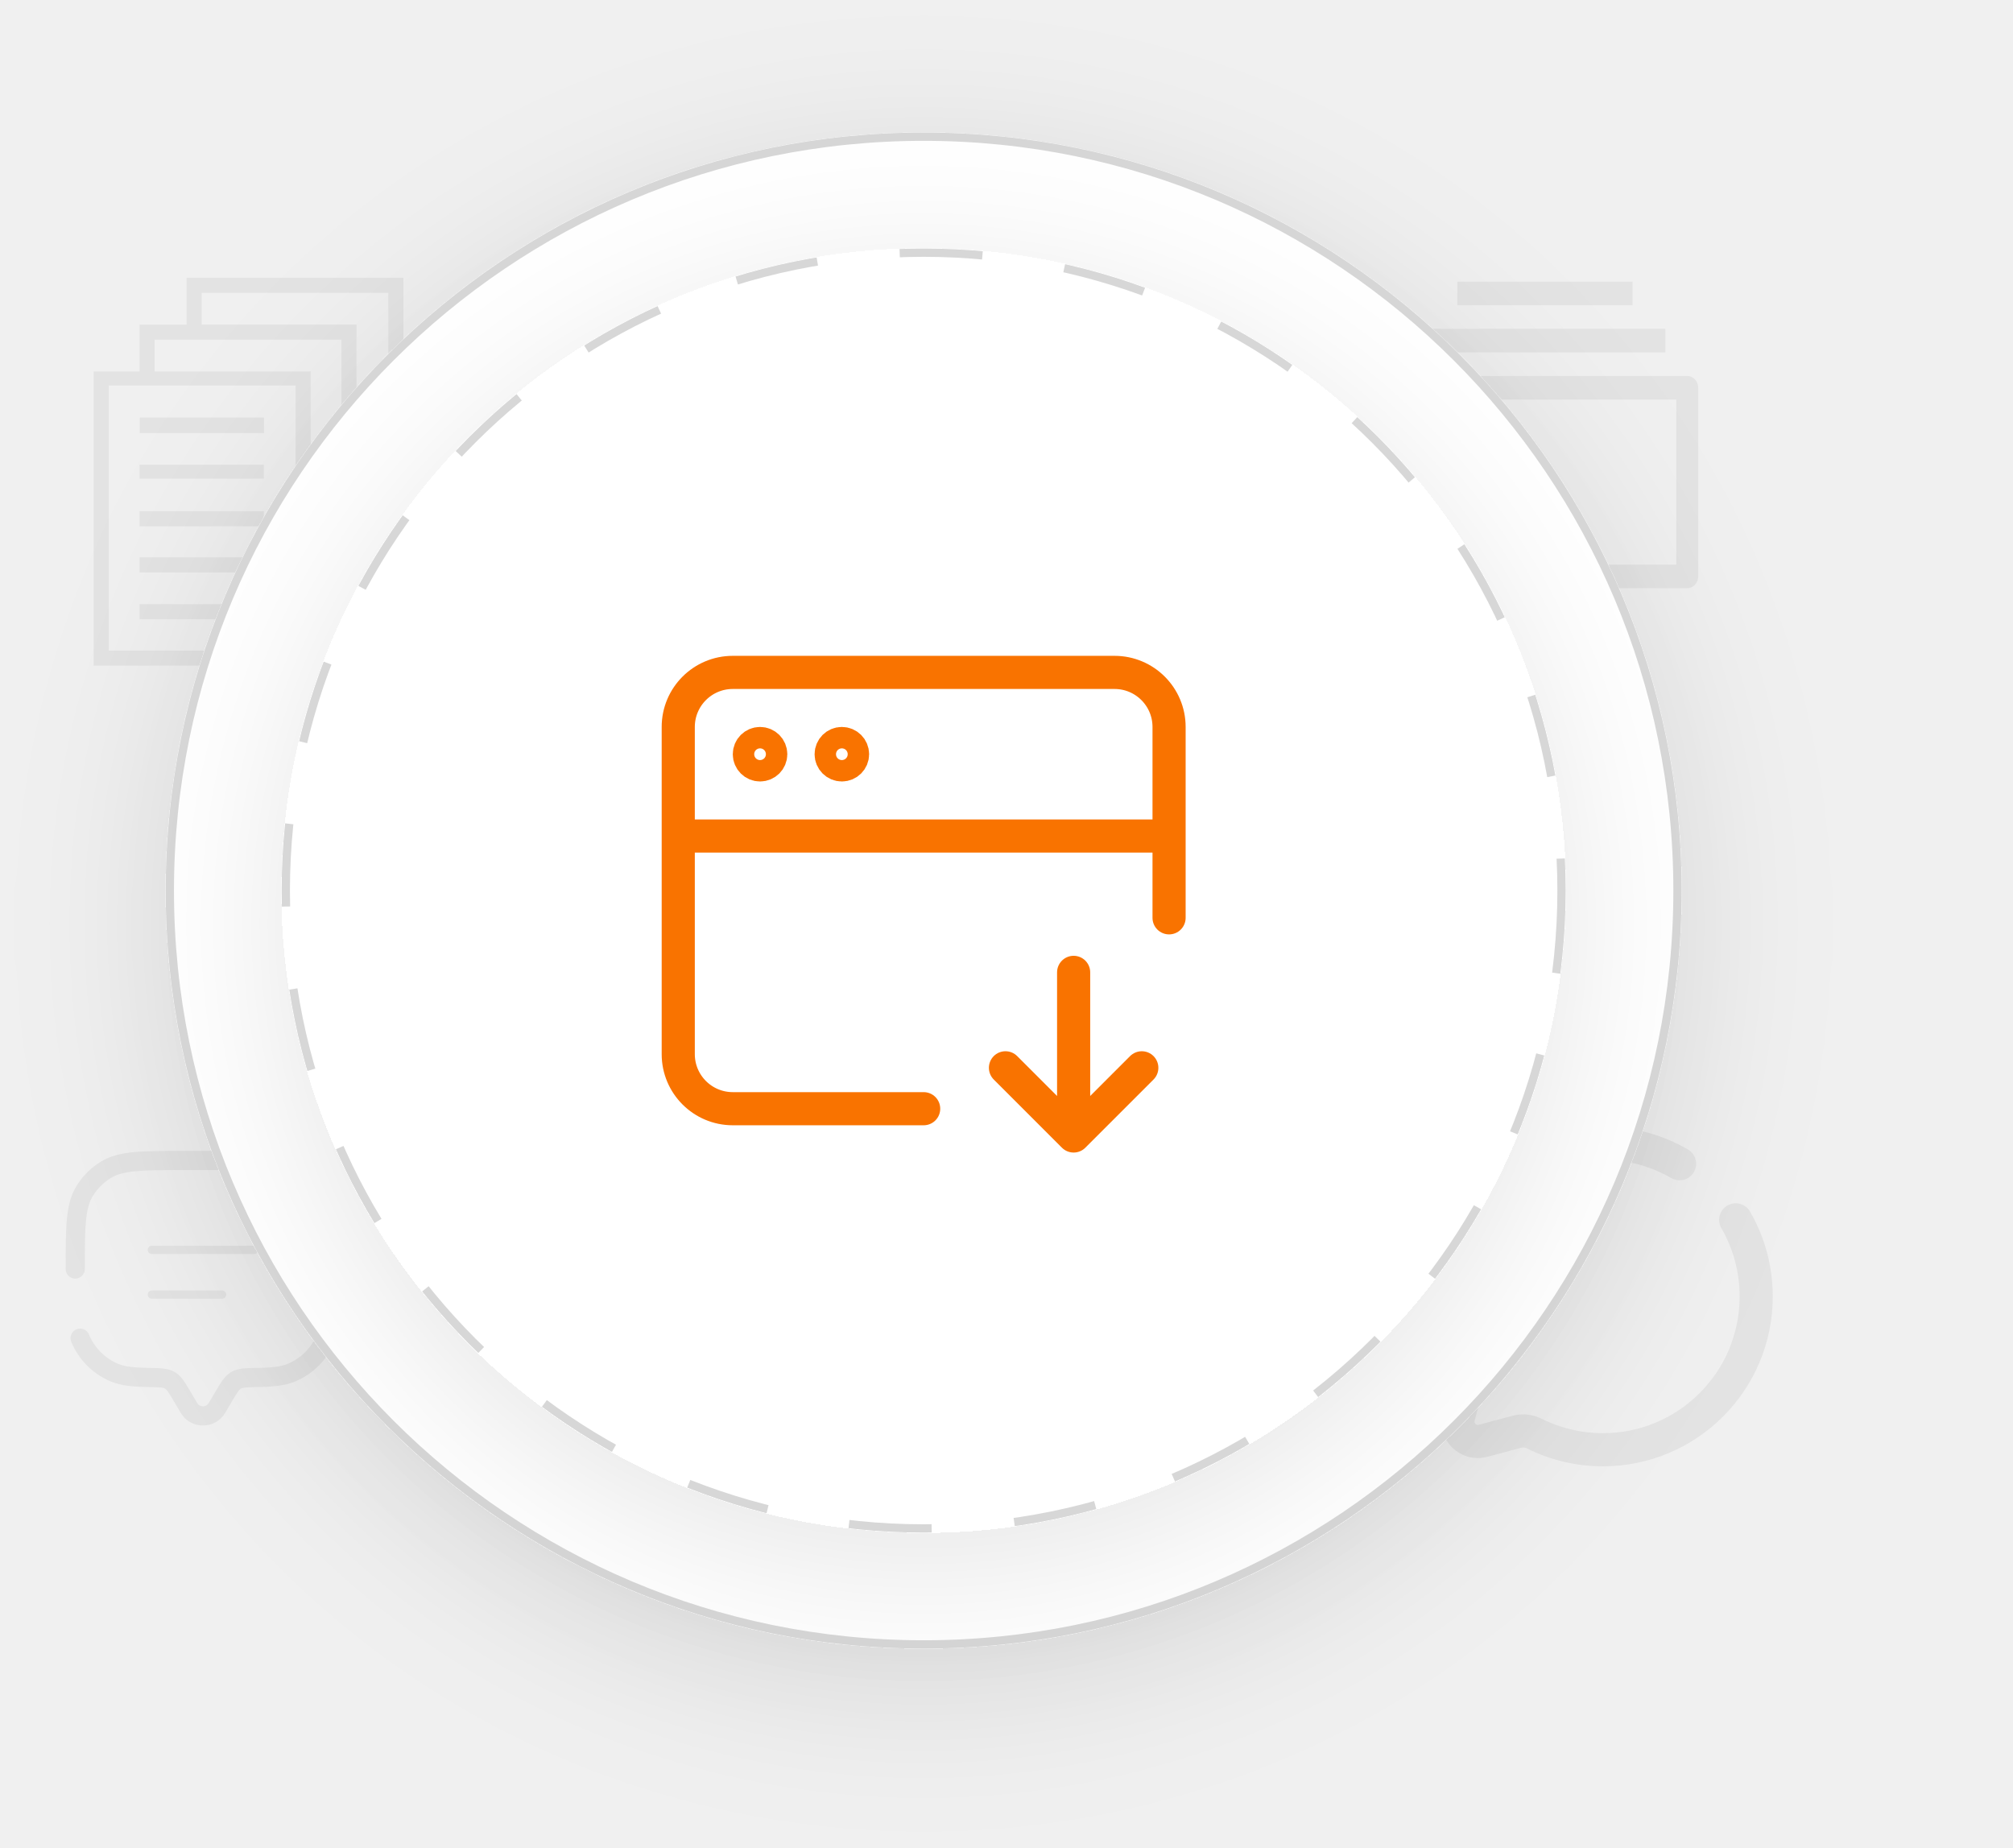
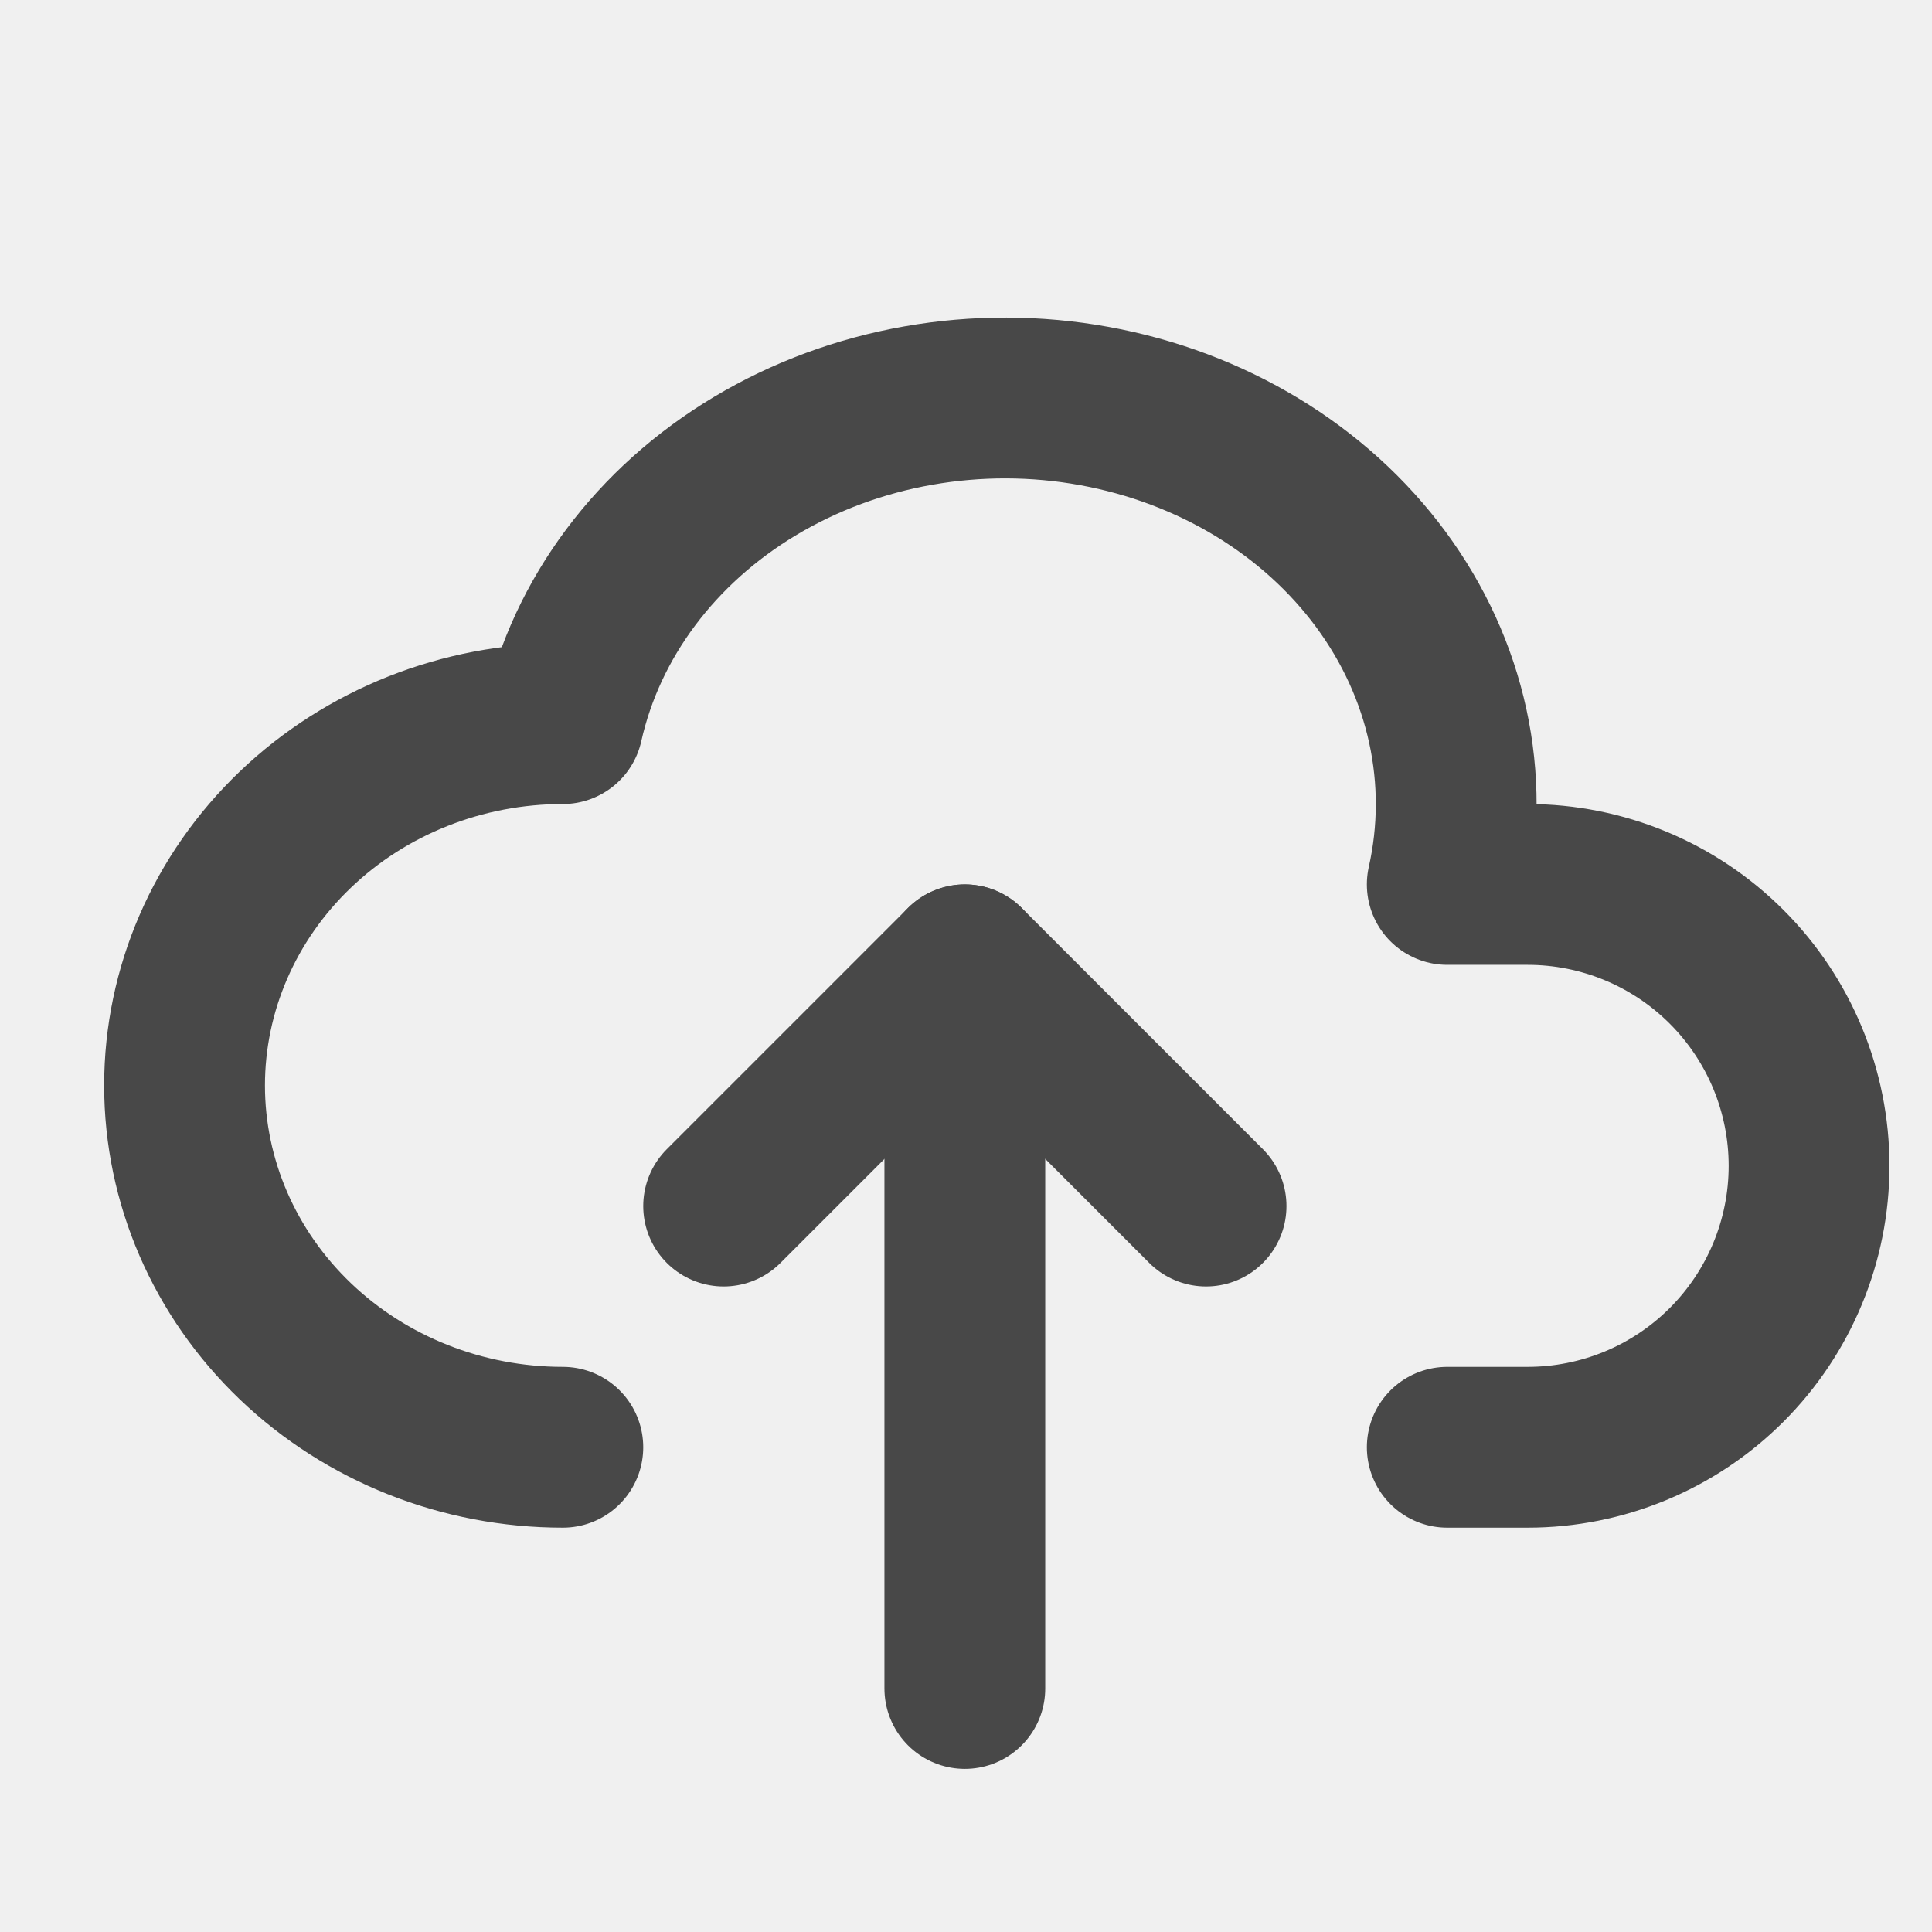
- <svg xmlns="http://www.w3.org/2000/svg" width="" height="" viewBox="0 0 243 223" fill="none">
-   <path d="M170.643 48.231V68.154H202.357V48.231H170.643ZM169.321 45.385H203.679C204.029 45.385 204.365 45.535 204.613 45.801C204.861 46.068 205 46.43 205 46.808V69.577C205 69.954 204.861 70.316 204.613 70.583C204.365 70.85 204.029 71 203.679 71H169.321C168.971 71 168.635 70.85 168.387 70.583C168.139 70.316 168 69.954 168 69.577V46.808C168 46.43 168.139 46.068 168.387 45.801C168.635 45.535 168.971 45.385 169.321 45.385ZM171.964 39.692H201.036V42.538H171.964V39.692ZM175.929 34H197.071V36.846H175.929V34Z" fill="#E3E3E3" />
-   <path d="M31.845 56.088H16.845V57.787H31.845V56.088ZM31.845 61.713H16.845V63.53H31.845V61.713ZM22.53 33.53V39.185H16.845V44.84H11.308V80.349H37.5V74.666H43.037V69.157H48.692V33.532H22.53V33.53ZM35.683 78.53H13.125V46.537H35.683V78.53ZM41.22 72.963H37.5V44.838H18.662V41H41.22V72.963ZM46.875 67.338H43.037V39.183H24.345V35.345H46.875V67.338ZM31.845 72.933H16.845V74.75H31.845V72.933ZM31.845 67.28H16.845V69.097H31.845V67.28ZM31.873 50.405H16.873V52.28H31.873V50.405Z" fill="#E3E3E3" />
-   <path d="M202.75 140.475C200.029 138.901 196.87 138 193.5 138C183.283 138 175 146.283 175 156.5C175 159.459 175.695 162.256 176.93 164.737C177.259 165.396 177.368 166.15 177.178 166.861L176.076 170.979C175.597 172.767 177.233 174.402 179.021 173.924L183.139 172.822C183.85 172.632 184.604 172.741 185.263 173.07C187.743 174.305 190.541 175 193.5 175C203.717 175 212 166.717 212 156.5C212 153.13 211.099 149.971 209.525 147.25" stroke="#E3E3E3" stroke-width="4" stroke-linecap="round" />
-   <path d="M18.333 150.875H30.667" stroke="#E3E3E3" stroke-linecap="round" />
-   <path d="M18.333 156.271H26.812" stroke="#E3E3E3" stroke-linecap="round" />
-   <path d="M7.927 153.187C7.927 153.826 8.445 154.344 9.083 154.344C9.722 154.344 10.239 153.826 10.239 153.187H7.927ZM10.738 161.091C10.494 160.501 9.818 160.221 9.228 160.465C8.638 160.709 8.357 161.386 8.602 161.976L10.738 161.091ZM27.17 170.562L28.006 169.15L26.016 167.972L25.18 169.384L27.17 170.562ZM20.994 169.15L21.83 170.562L23.82 169.384L22.984 167.972L20.994 169.15ZM25.18 169.384C24.883 169.886 24.117 169.886 23.82 169.384L21.83 170.562C23.022 172.577 25.978 172.577 27.17 170.562L25.18 169.384ZM22.187 141.24H26.812V138.927H22.187V141.24ZM38.76 153.187V154.729H41.073V153.187H38.76ZM18.029 165.122C16.093 165.089 15.079 164.966 14.284 164.637L13.399 166.773C14.64 167.287 16.054 167.401 17.989 167.434L18.029 165.122ZM8.602 161.976C9.501 164.148 11.227 165.873 13.399 166.773L14.284 164.637C12.679 163.972 11.403 162.696 10.738 161.091L8.602 161.976ZM38.76 154.729C38.76 156.541 38.76 157.842 38.69 158.868C38.62 159.884 38.487 160.547 38.262 161.091L40.398 161.976C40.76 161.103 40.919 160.159 40.997 159.025C41.074 157.902 41.073 156.509 41.073 154.729H38.76ZM31.011 167.434C32.946 167.401 34.36 167.287 35.6 166.773L34.716 164.637C33.921 164.966 32.907 165.089 30.971 165.122L31.011 167.434ZM38.262 161.091C37.596 162.696 36.321 163.972 34.716 164.637L35.6 166.773C37.773 165.873 39.498 164.148 40.398 161.976L38.262 161.091ZM26.812 141.24C29.358 141.24 31.186 141.241 32.612 141.376C34.021 141.51 34.917 141.767 35.632 142.205L36.84 140.233C35.701 139.535 34.409 139.224 32.831 139.074C31.27 138.926 29.313 138.927 26.812 138.927V141.24ZM41.073 153.187C41.073 150.687 41.074 148.73 40.926 147.169C40.776 145.591 40.465 144.299 39.767 143.16L37.795 144.368C38.233 145.083 38.49 145.979 38.624 147.388C38.759 148.814 38.76 150.642 38.76 153.187H41.073ZM35.632 142.205C36.513 142.745 37.255 143.487 37.795 144.368L39.767 143.16C39.036 141.967 38.033 140.964 36.84 140.233L35.632 142.205ZM22.187 138.927C19.686 138.927 17.73 138.926 16.169 139.074C14.591 139.224 13.299 139.535 12.16 140.233L13.368 142.205C14.083 141.767 14.979 141.51 16.388 141.376C17.814 141.241 19.642 141.24 22.187 141.24V138.927ZM10.239 153.187C10.239 150.642 10.241 148.814 10.376 147.388C10.51 145.979 10.767 145.083 11.205 144.368L9.233 143.16C8.535 144.299 8.224 145.591 8.074 147.169C7.926 148.73 7.927 150.687 7.927 153.187H10.239ZM12.16 140.233C10.967 140.964 9.964 141.967 9.233 143.16L11.205 144.368C11.745 143.487 12.486 142.745 13.368 142.205L12.16 140.233ZM22.984 167.972C22.671 167.443 22.396 166.976 22.129 166.61C21.848 166.224 21.525 165.876 21.077 165.616L19.915 167.615C19.988 167.657 20.087 167.735 20.26 167.972C20.447 168.229 20.659 168.583 20.994 169.15L22.984 167.972ZM17.989 167.434C18.666 167.446 19.095 167.455 19.422 167.491C19.727 167.525 19.845 167.574 19.915 167.615L21.077 165.616C20.626 165.353 20.156 165.246 19.676 165.192C19.217 165.142 18.663 165.133 18.029 165.122L17.989 167.434ZM28.006 169.15C28.341 168.583 28.552 168.229 28.74 167.972C28.913 167.735 29.012 167.657 29.085 167.615L27.923 165.616C27.475 165.876 27.152 166.224 26.871 166.61C26.604 166.976 26.329 167.443 26.016 167.972L28.006 169.15ZM30.971 165.122C30.337 165.133 29.783 165.142 29.324 165.192C28.844 165.246 28.374 165.353 27.923 165.616L29.085 167.615C29.154 167.574 29.273 167.525 29.578 167.491C29.905 167.455 30.334 167.446 31.011 167.434L30.971 165.122Z" fill="#E3E3E3" />
-   <g filter="url(#filter0_d_1065_39)">
-     <circle cx="111.5" cy="107.5" r="91.5" fill="white" />
-     <circle cx="111.5" cy="107.5" r="91" stroke="#D7D7D7" />
+ <svg xmlns="http://www.w3.org/2000/svg" width="78" height="78" viewBox="0 0 78 78" fill="none">
+   <g clip-path="url(#clip0_1_593)">
+     <path d="M22.723 58.43C18.672 58.43 14.788 56.891 11.924 54.151C9.06 51.412 7.451 47.697 7.451 43.822C7.451 39.948 9.06 36.233 11.924 33.493C14.788 30.754 18.672 29.215 22.723 29.215C23.679 24.953 26.478 21.208 30.502 18.804C32.495 17.613 34.729 16.787 37.076 16.374C39.424 15.96 41.839 15.966 44.183 16.393C46.528 16.819 48.756 17.657 50.741 18.858C52.726 20.059 54.428 21.601 55.751 23.394C57.074 25.188 57.991 27.198 58.451 29.311C58.911 31.424 58.904 33.597 58.43 35.707H61.676C64.689 35.707 67.579 36.904 69.71 39.035C71.84 41.165 73.037 44.055 73.037 47.069C73.037 50.082 71.84 52.971 69.71 55.102C67.579 57.233 64.689 58.43 61.676 58.43H58.43" stroke="#484848" stroke-width="6.492" stroke-linecap="round" stroke-linejoin="round" />
+     <path d="M29.215 48.692L38.954 38.953L48.692 48.692" stroke="#484848" stroke-width="6.492" stroke-linecap="round" stroke-linejoin="round" />
+     <path d="M38.953 38.953V68.168" stroke="#484848" stroke-width="6.492" stroke-linecap="round" stroke-linejoin="round" />
  </g>
-   <g filter="url(#filter1_d_1065_39)">
-     <circle cx="111.5" cy="107.5" r="77.5" fill="white" />
-     <circle cx="111.5" cy="107.5" r="77" stroke="#D7D7D7" stroke-dasharray="10 10" />
-   </g>
-   <path d="M81.875 100.917V127.25C81.875 130.886 84.823 133.833 88.458 133.833H111.5M81.875 100.917V87.75C81.875 84.114 84.823 81.167 88.458 81.167H134.542C138.178 81.167 141.125 84.114 141.125 87.75V100.917M81.875 100.917H141.125M141.125 100.917V110.792" stroke="#F97300" stroke-width="4" stroke-linecap="round" stroke-linejoin="round" />
-   <path d="M129.604 117.375V137.125M129.604 137.125L137.833 128.896M129.604 137.125L121.375 128.896" stroke="#F97300" stroke-width="4" stroke-linecap="round" stroke-linejoin="round" />
-   <path d="M93.042 91.042C93.042 91.755 92.463 92.333 91.75 92.333C91.037 92.333 90.458 91.755 90.458 91.042C90.458 90.328 91.037 89.75 91.75 89.75C92.463 89.75 93.042 90.328 93.042 91.042Z" fill="white" stroke="#F97300" stroke-width="4" />
-   <path d="M102.917 91.042C102.917 91.755 102.338 92.333 101.625 92.333C100.912 92.333 100.333 91.755 100.333 91.042C100.333 90.328 100.912 89.75 101.625 89.75C102.338 89.75 102.917 90.328 102.917 91.042Z" fill="white" stroke="#F97300" stroke-width="4" />
  <defs>
-     <filter id="filter0_d_1065_39" x="0.9" y="0.9" width="221.2" height="221.2" filterUnits="userSpaceOnUse" color-interpolation-filters="sRGB">
-       <feFlood flood-opacity="0" result="BackgroundImageFix" />
-       <feColorMatrix in="SourceAlpha" type="matrix" values="0 0 0 0 0 0 0 0 0 0 0 0 0 0 0 0 0 0 127 0" result="hardAlpha" />
-       <feOffset dy="4" />
-       <feGaussianBlur stdDeviation="9.55" />
-       <feComposite in2="hardAlpha" operator="out" />
-       <feColorMatrix type="matrix" values="0 0 0 0 0 0 0 0 0 0 0 0 0 0 0 0 0 0 0.1 0" />
-       <feBlend mode="normal" in2="BackgroundImageFix" result="effect1_dropShadow_1065_39" />
-       <feBlend mode="normal" in="SourceGraphic" in2="effect1_dropShadow_1065_39" result="shape" />
-     </filter>
-     <filter id="filter1_d_1065_39" x="14.9" y="14.9" width="193.2" height="193.2" filterUnits="userSpaceOnUse" color-interpolation-filters="sRGB">
-       <feFlood flood-opacity="0" result="BackgroundImageFix" />
-       <feColorMatrix in="SourceAlpha" type="matrix" values="0 0 0 0 0 0 0 0 0 0 0 0 0 0 0 0 0 0 127 0" result="hardAlpha" />
-       <feOffset dy="4" />
-       <feGaussianBlur stdDeviation="9.55" />
-       <feComposite in2="hardAlpha" operator="out" />
-       <feColorMatrix type="matrix" values="0 0 0 0 0 0 0 0 0 0 0 0 0 0 0 0 0 0 0.1 0" />
-       <feBlend mode="normal" in2="BackgroundImageFix" result="effect1_dropShadow_1065_39" />
-       <feBlend mode="normal" in="SourceGraphic" in2="effect1_dropShadow_1065_39" result="shape" />
-     </filter>
+     <clipPath id="clip0_1_593">
+       <rect width="77.907" height="77.907" fill="white" />
+     </clipPath>
  </defs>
</svg>
